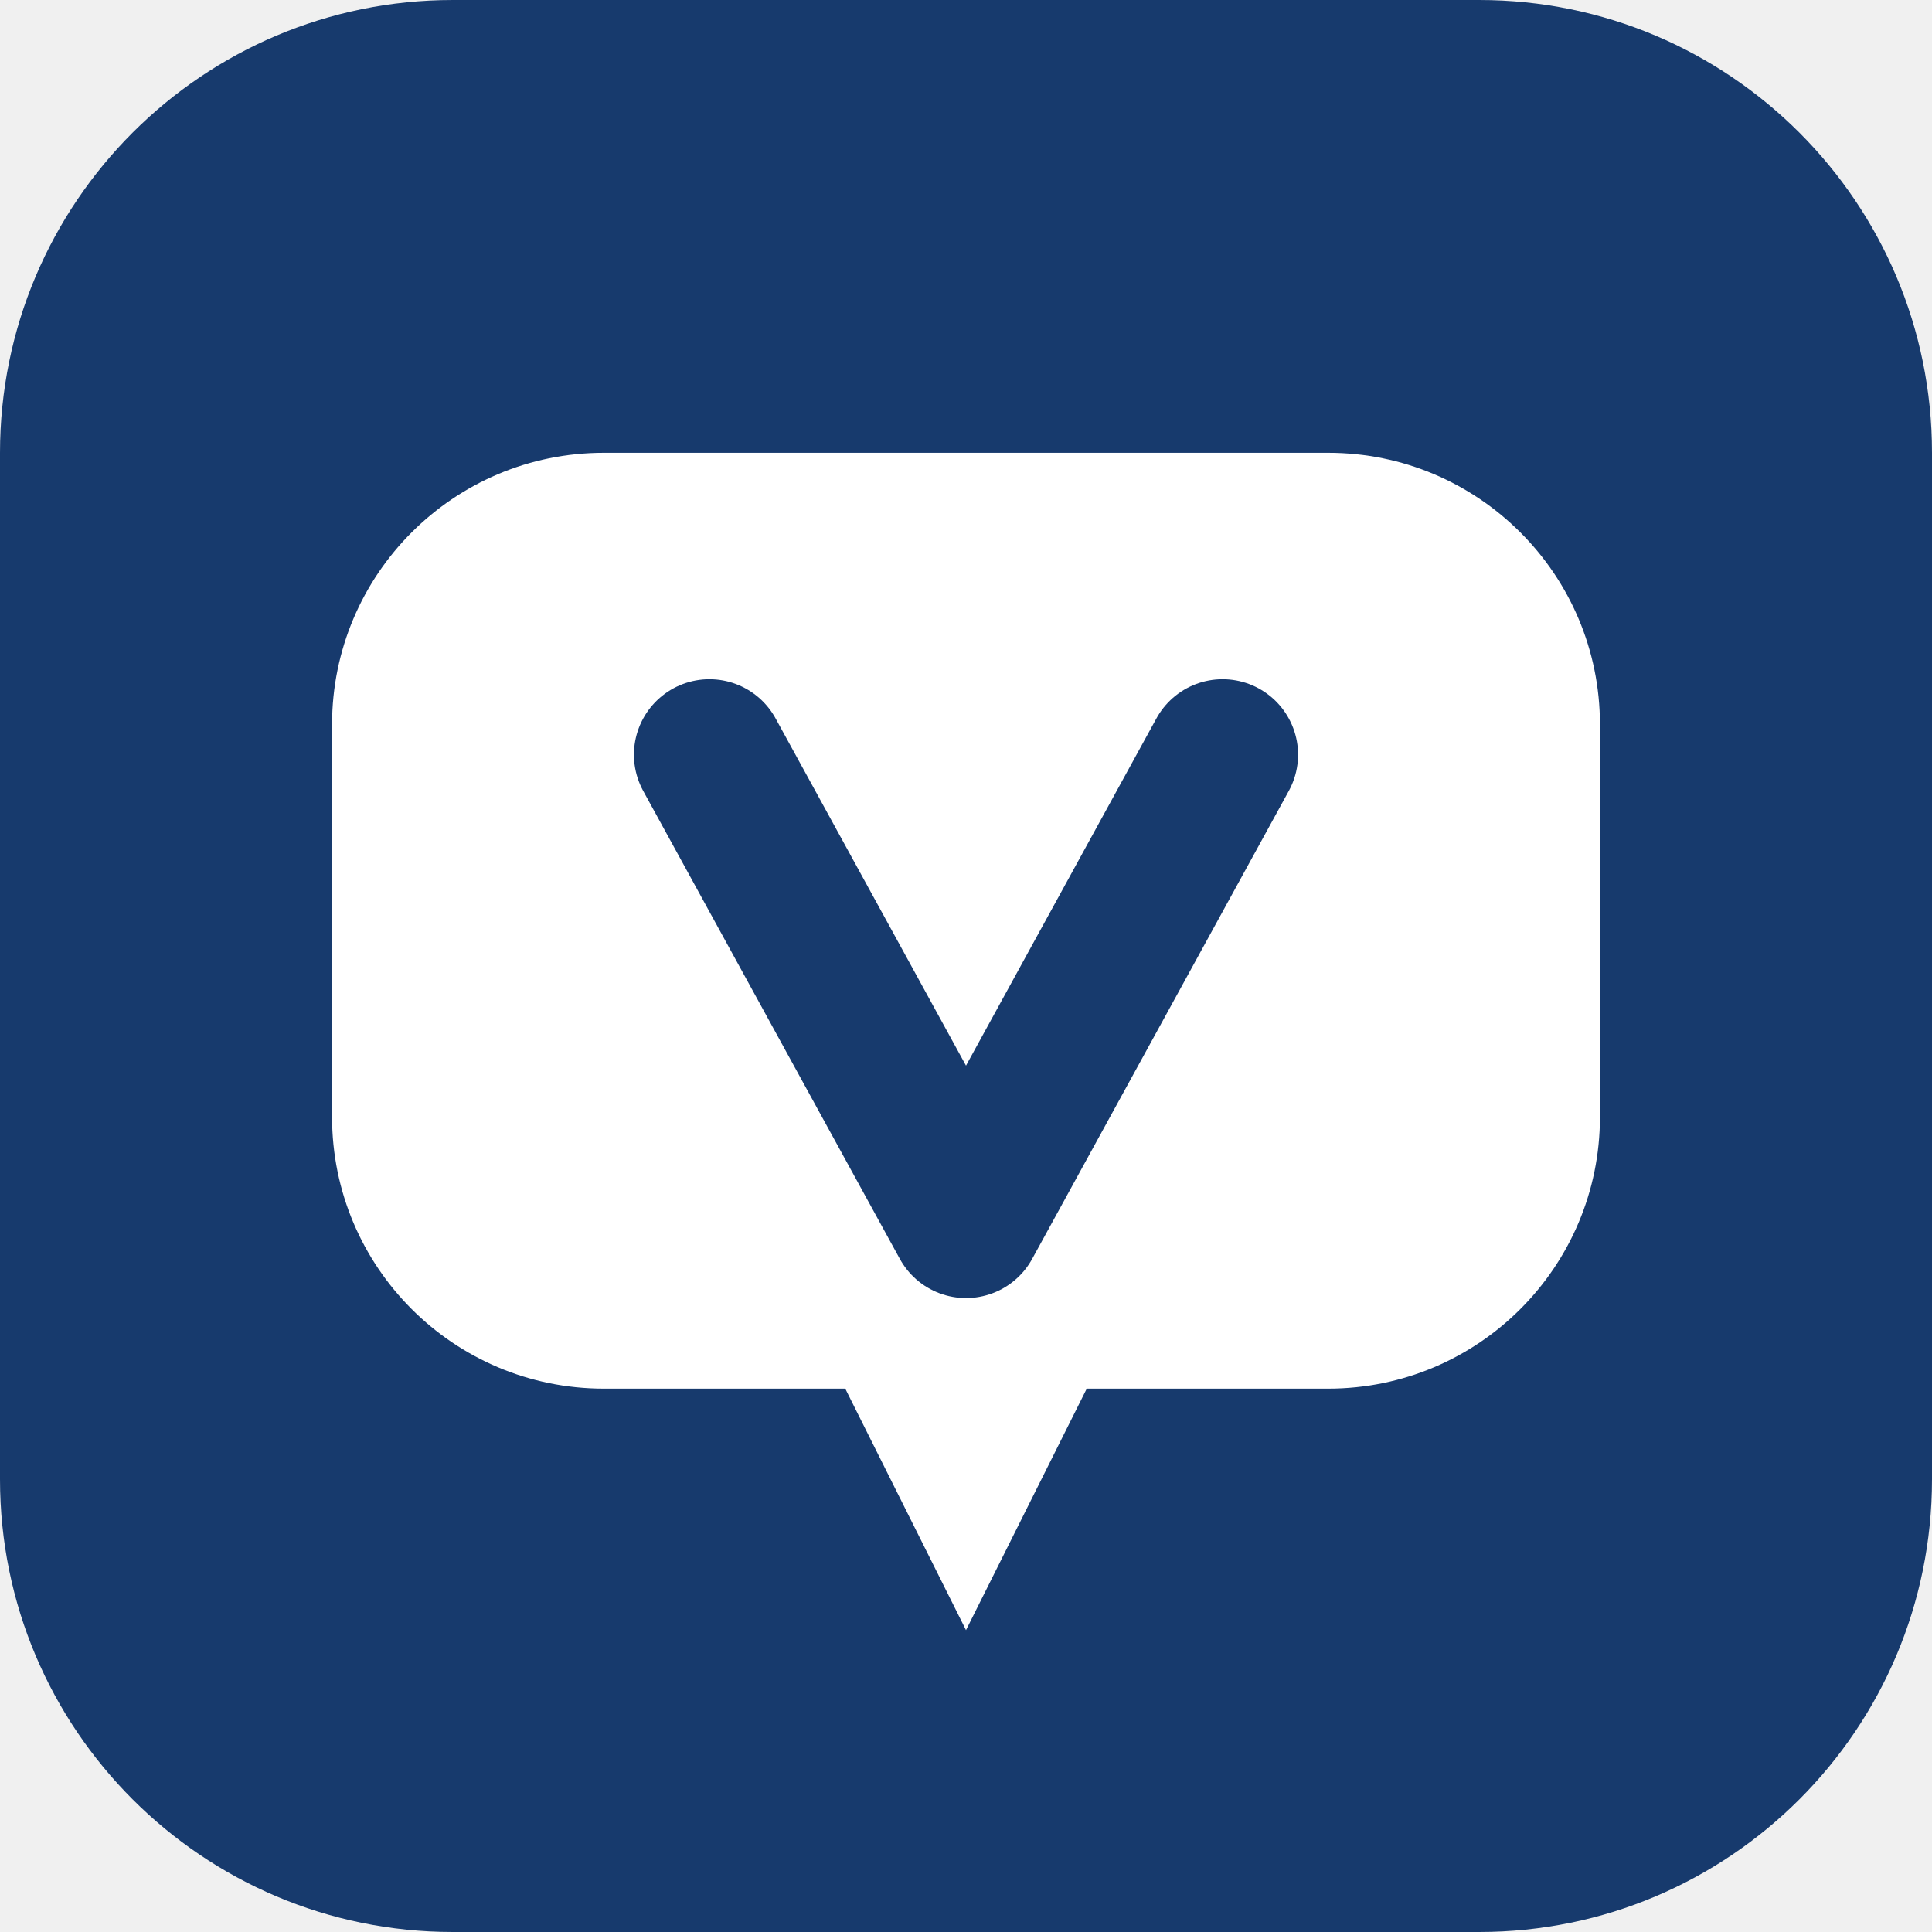
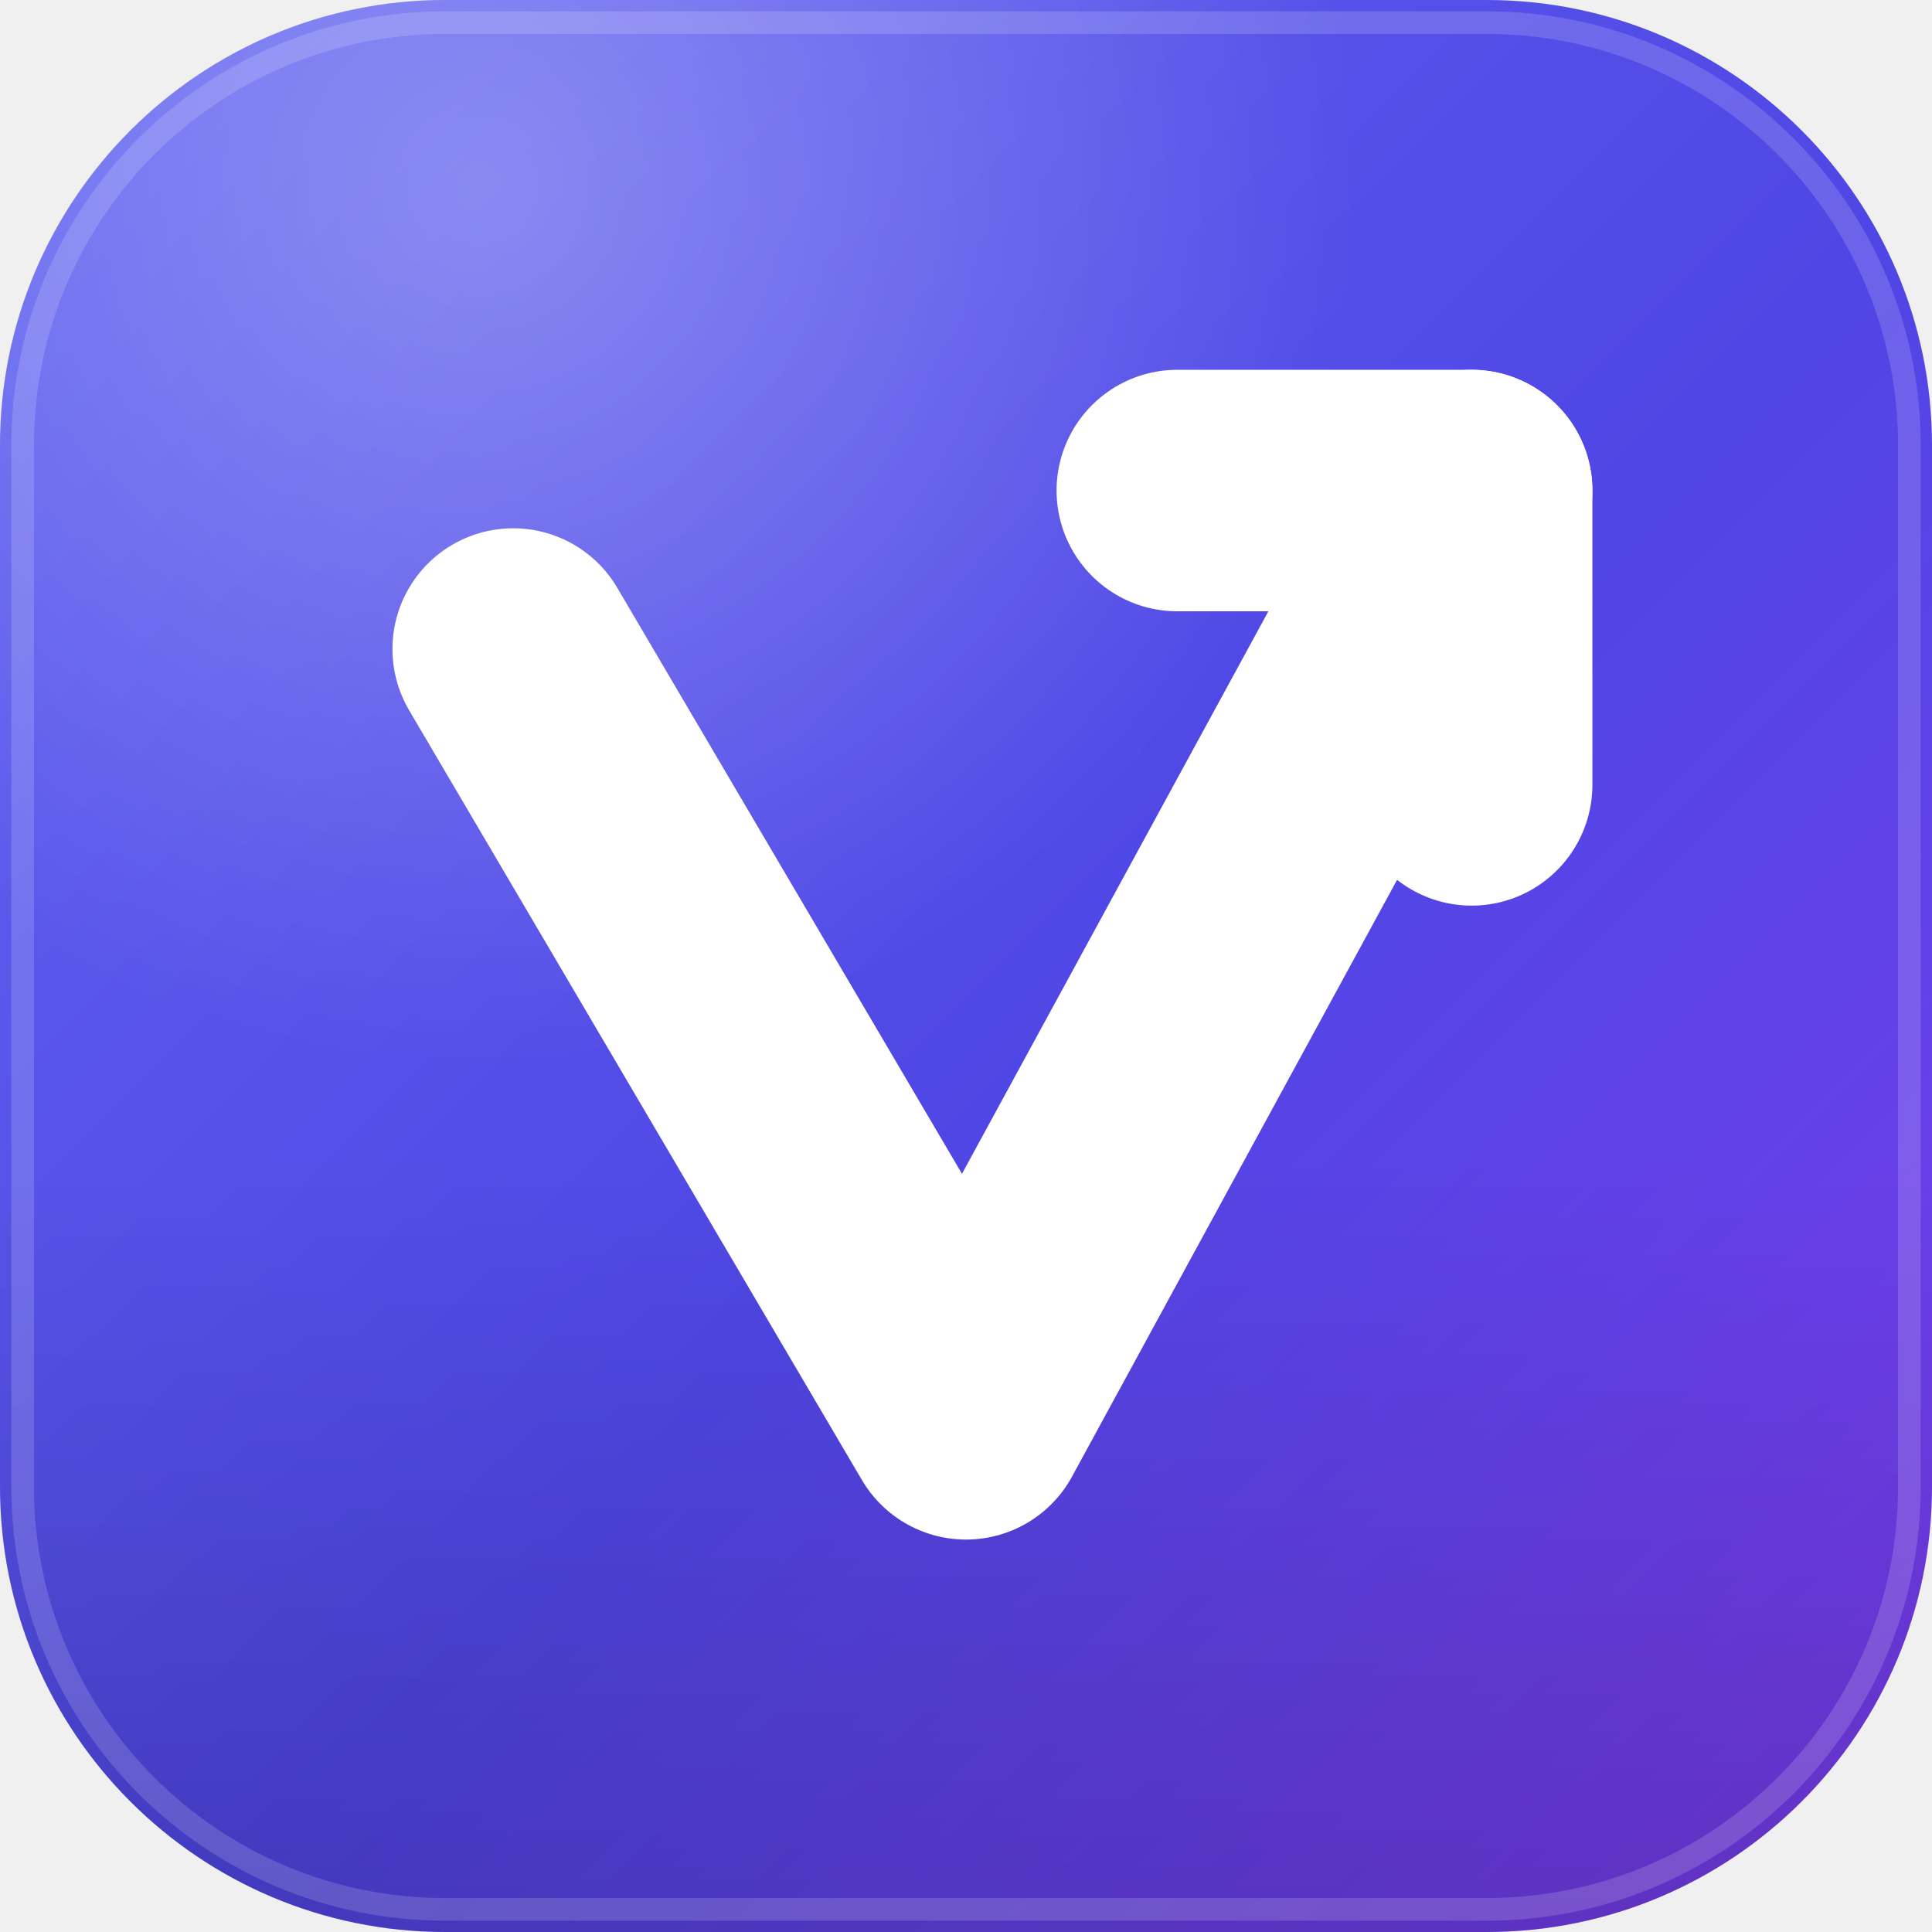
- <svg xmlns="http://www.w3.org/2000/svg" width="64" height="64" viewBox="0 0 64 64" role="img" aria-label="VentasPro">
-   <rect width="64" height="64" rx="15" fill="#173A6D" />
-   <path d="M20 15 H44 A9 9 0 0 1 53 24 V37 A9 9 0 0 1 44 46 H36 L32 54 L28 46 H20 A9 9 0 0 1 11 37 V24 A9 9 0 0 1 20 15 Z" fill="#FFFFFF" />
-   <path d="M23.5 25 L32 40.5 L40.5 25" fill="none" stroke="#173A6D" stroke-width="5" stroke-linecap="round" stroke-linejoin="round" />
+ <svg xmlns="http://www.w3.org/2000/svg" viewBox="0 0 512 512" width="512" height="512" role="img" aria-label="VentasPro">
+   <defs>
+     <linearGradient id="g" x1="0" y1="0" x2="1" y2="1">
+       <stop offset="0" stop-color="#6366F1" />
+       <stop offset="0.55" stop-color="#4F46E5" />
+       <stop offset="1" stop-color="#7C3AED" />
+     </linearGradient>
+     <radialGradient id="brillo" cx="0.25" cy="0.1" r="0.9">
+       <stop offset="0" stop-color="#FFFFFF" stop-opacity="0.28" />
+       <stop offset="0.5" stop-color="#FFFFFF" stop-opacity="0" />
+     </radialGradient>
+     <linearGradient id="sombra" x1="0" y1="0" x2="0" y2="1">
+       <stop offset="0.6" stop-color="#000000" stop-opacity="0" />
+       <stop offset="1" stop-color="#000000" stop-opacity="0.18" />
+     </linearGradient>
+   </defs>
+   <rect width="512" height="512" rx="118" fill="url(#g)" />
+   <rect width="512" height="512" rx="118" fill="url(#brillo)" />
+   <rect width="512" height="512" rx="118" fill="url(#sombra)" />
+   <rect x="6" y="6" width="500" height="500" rx="112" fill="none" stroke="#FFFFFF" stroke-opacity="0.16" stroke-width="6" />
+   <path d="M136 172 L256 376 L390 130" fill="none" stroke="#FFFFFF" stroke-width="64" stroke-linecap="round" stroke-linejoin="round" />
+   <path d="M312 130 H390 V208" fill="none" stroke="#FFFFFF" stroke-width="64" stroke-linecap="round" stroke-linejoin="round" />
</svg>
